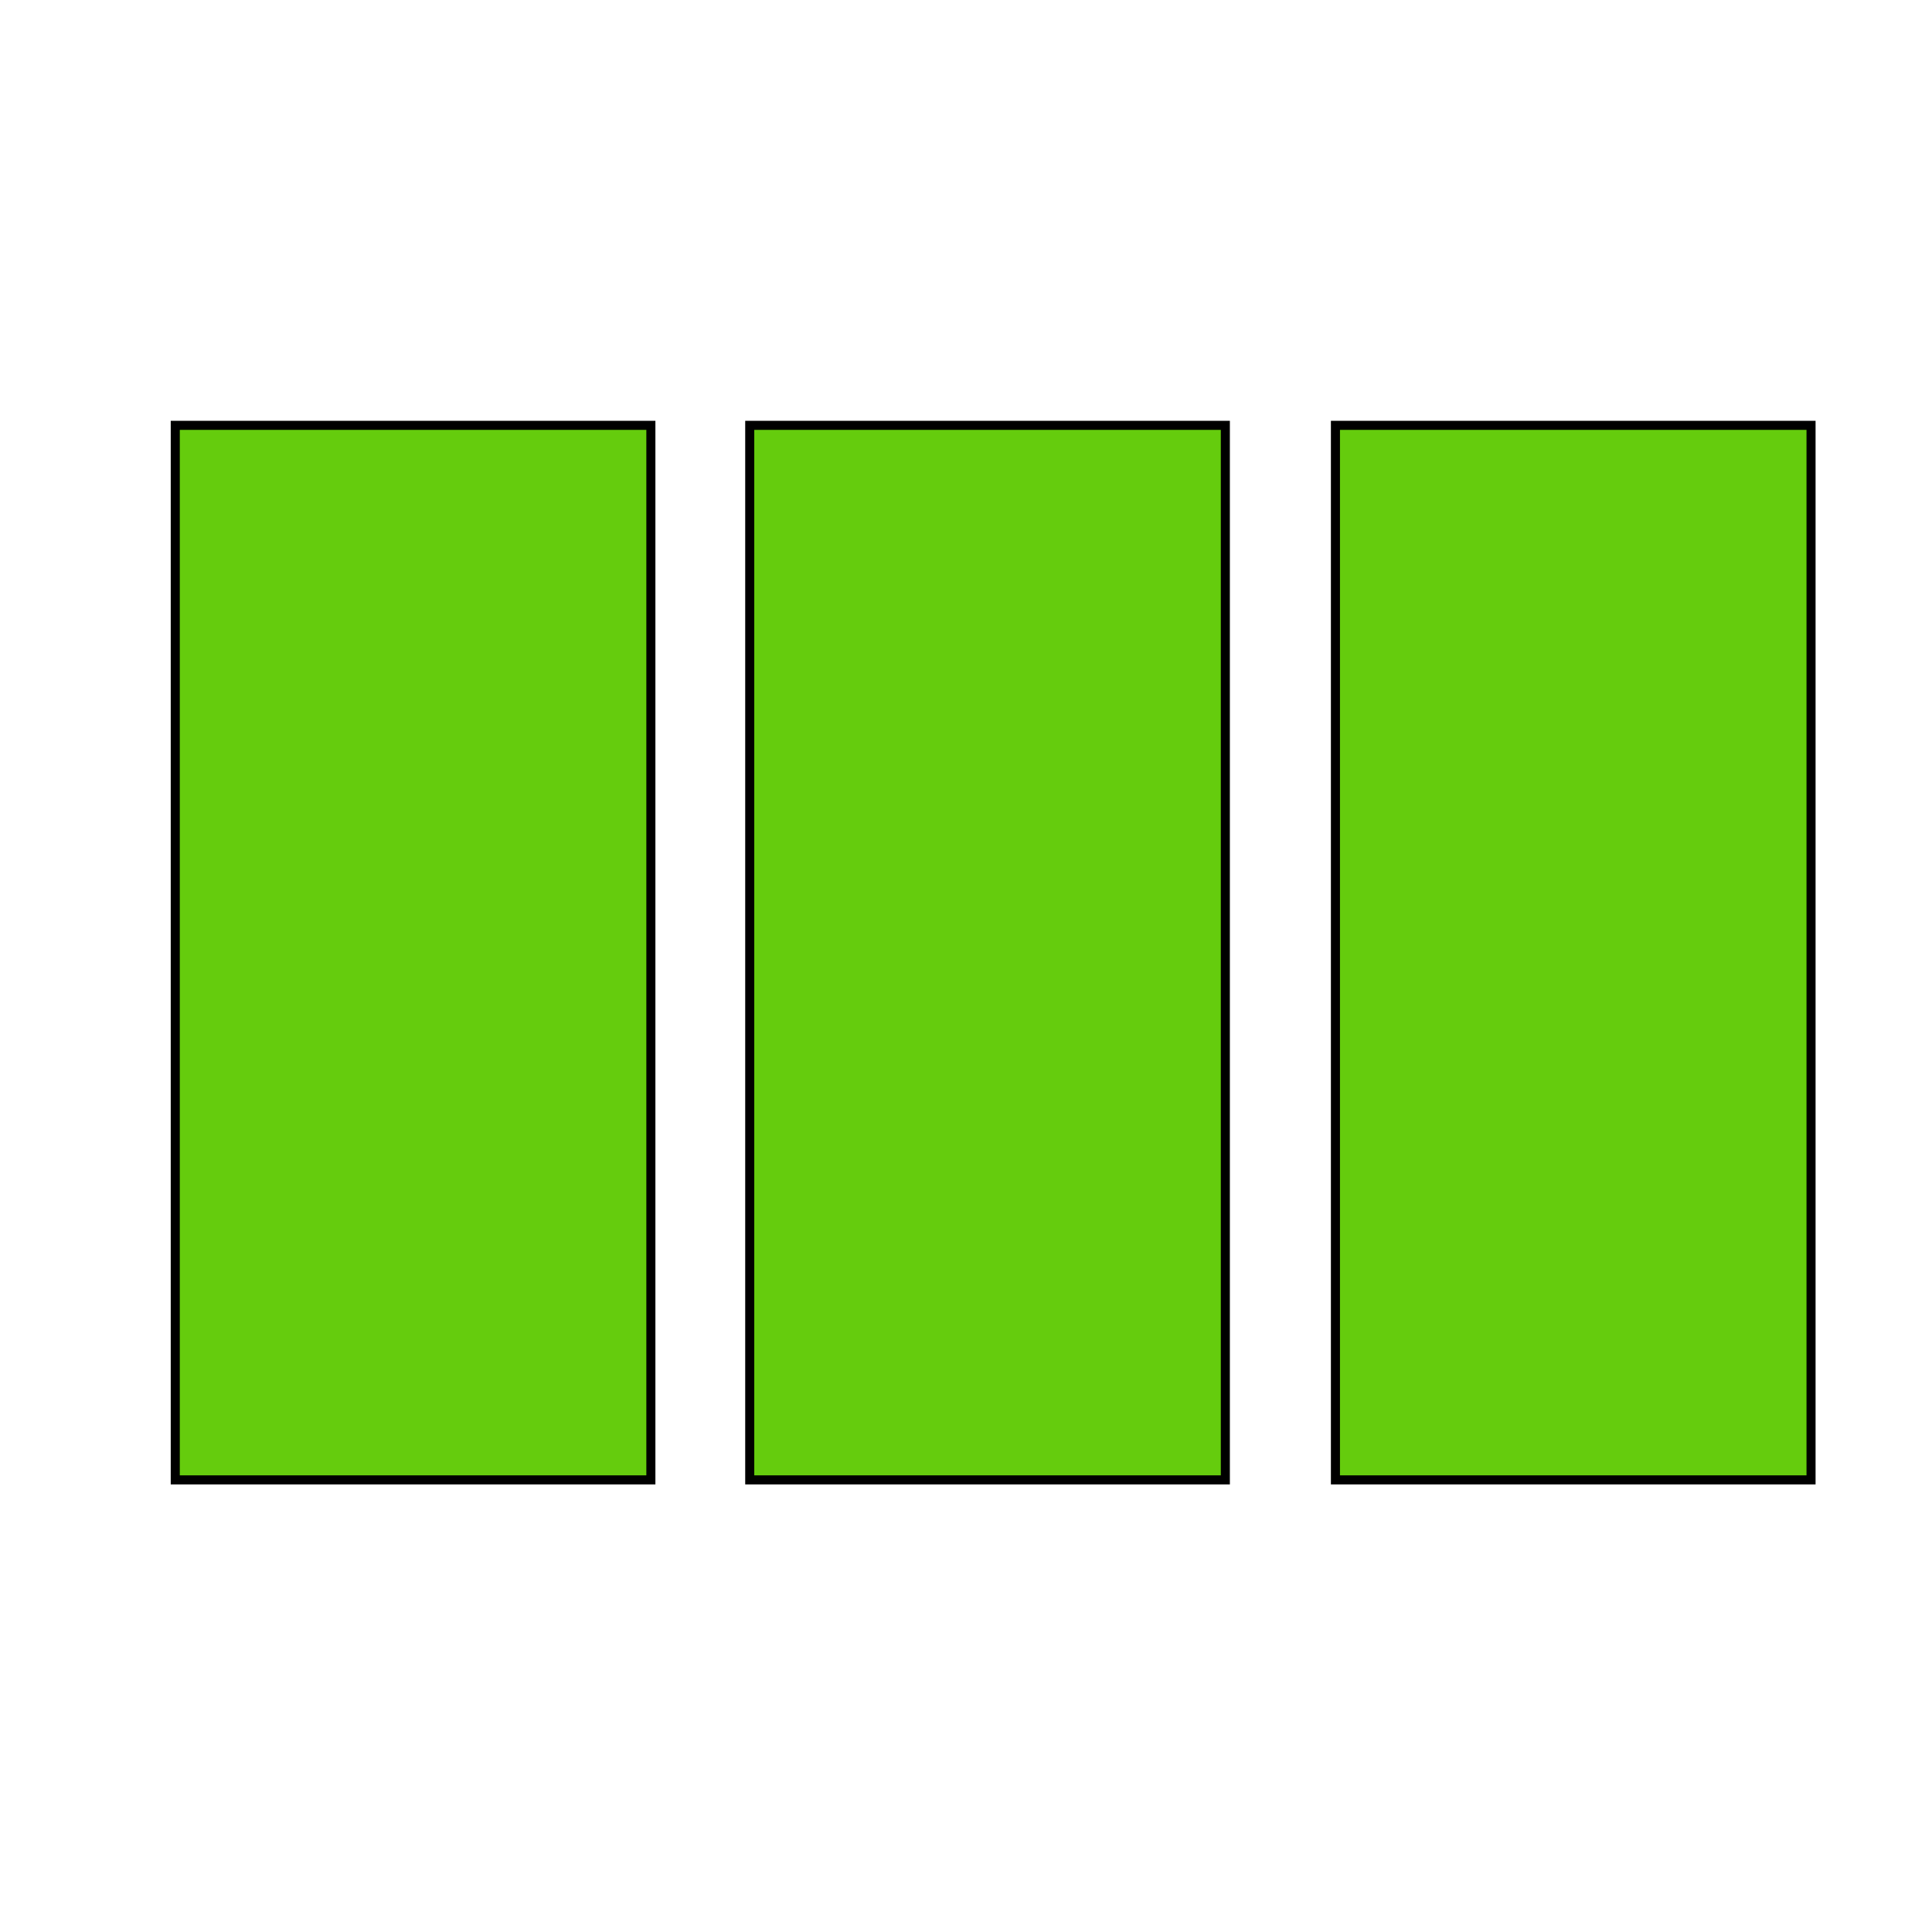
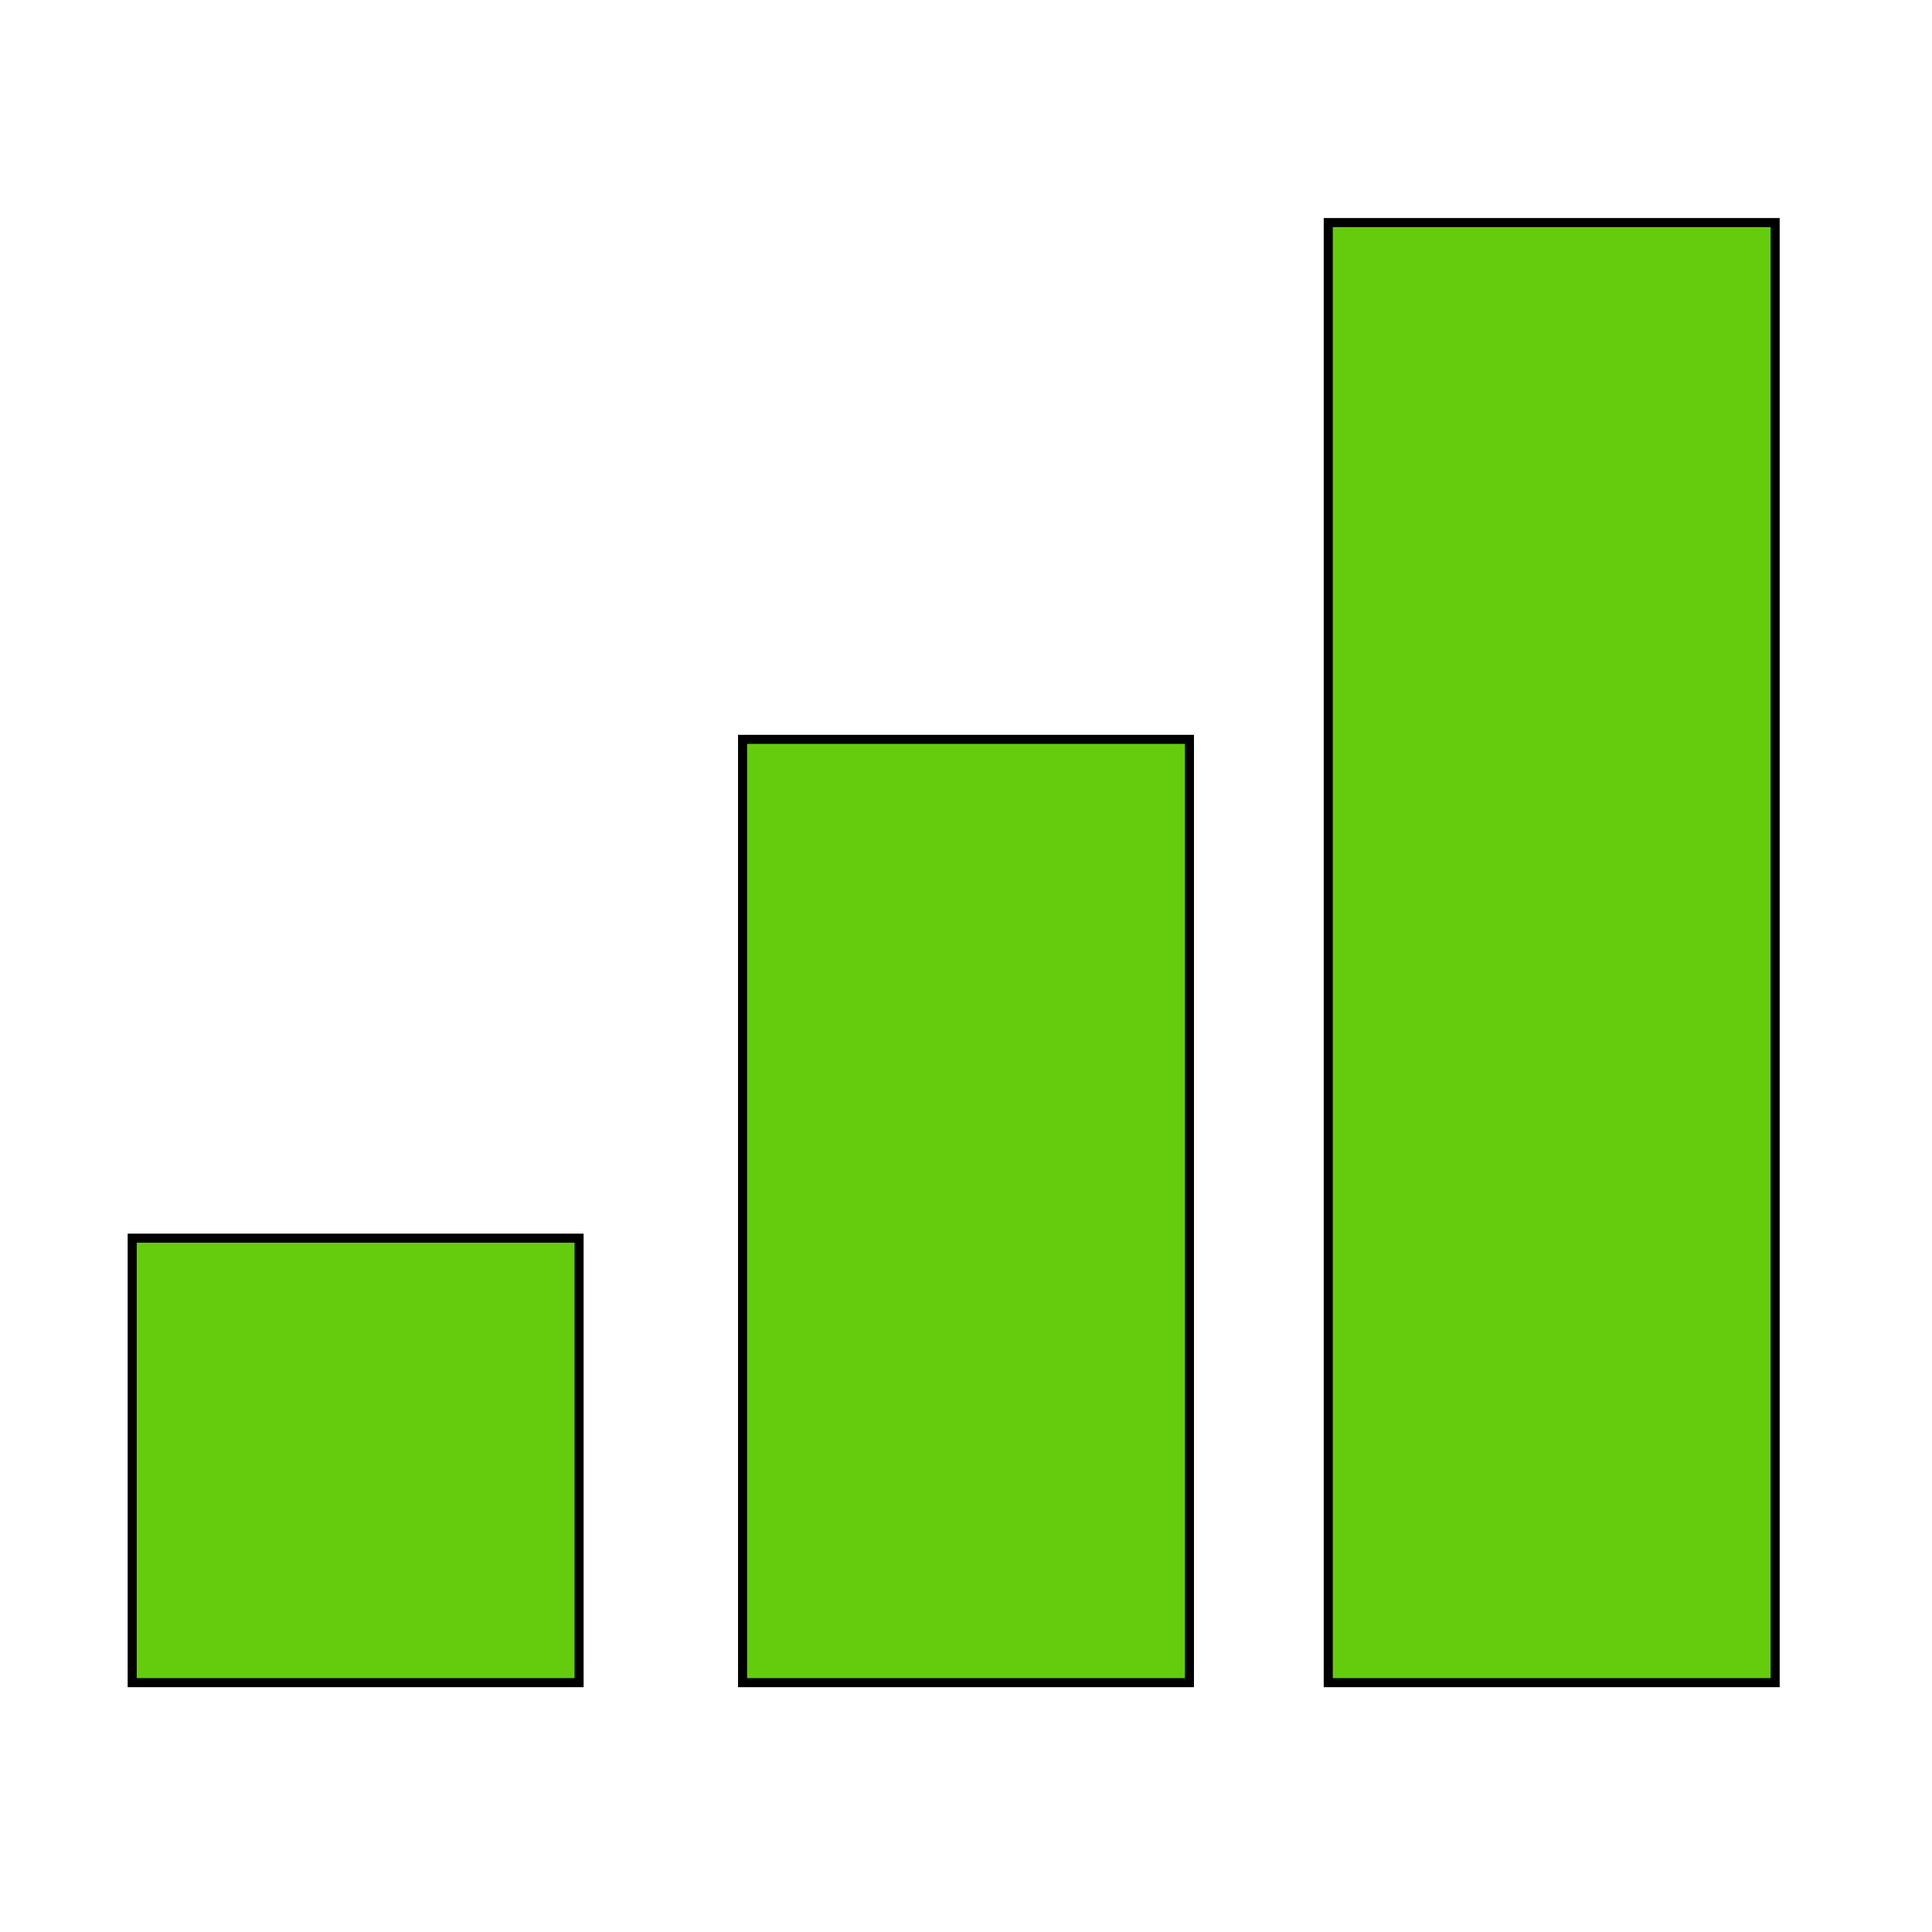
<svg xmlns="http://www.w3.org/2000/svg" xmlns:xlink="http://www.w3.org/1999/xlink" version="1.1" preserveAspectRatio="xMidYMid meet" viewBox="0 0 640 640" width="640" height="640">
  <defs>
-     <path d="M58.06 140.9L215.61 140.9L215.61 490.23L58.06 490.23L58.06 140.9Z" id="a33GeS9sCF" />
-     <path d="M248.36 140.9L405.91 140.9L405.91 490.23L248.36 490.23L248.36 140.9Z" id="egXgu48kB" />
-     <path d="M442.38 140.9L599.93 140.9L599.93 490.23L442.38 490.23L442.38 140.9Z" id="em3abqhax" />
+     <path d="M43.79 410.16L191.83 410.16L191.83 557.4L43.79 557.4L43.79 410.16Z" id="aiyIvRwxw" />
+     <path d="M245.98 244.92L394.02 244.92L394.02 557.4L245.98 557.4L245.98 244.92Z" id="dDkZlgOlt" />
+     <path d="M440 73.73L588.04 73.73L588.04 557.4L440 557.4L440 73.73Z" id="i1PnbZfI18" />
  </defs>
  <g>
    <g>
      <g>
-         <use xlink:href="#a33GeS9sCF" opacity="1" fill="#65cc0d" fill-opacity="1" />
+         <use xlink:href="#aiyIvRwxw" opacity="1" fill="#65cc0d" fill-opacity="1" />
        <g>
-           <use xlink:href="#a33GeS9sCF" opacity="1" fill-opacity="0" stroke="#000000" stroke-width="3" stroke-opacity="1" />
+           <use xlink:href="#aiyIvRwxw" opacity="1" fill-opacity="0" stroke="#000000" stroke-width="3" stroke-opacity="1" />
        </g>
      </g>
      <g>
-         <use xlink:href="#egXgu48kB" opacity="1" fill="#65cc0d" fill-opacity="1" />
+         <use xlink:href="#dDkZlgOlt" opacity="1" fill="#65cc0d" fill-opacity="1" />
        <g>
-           <use xlink:href="#egXgu48kB" opacity="1" fill-opacity="0" stroke="#000000" stroke-width="3" stroke-opacity="1" />
+           <use xlink:href="#dDkZlgOlt" opacity="1" fill-opacity="0" stroke="#000000" stroke-width="3" stroke-opacity="1" />
        </g>
      </g>
      <g>
-         <use xlink:href="#em3abqhax" opacity="1" fill="#65cc0d" fill-opacity="1" />
+         <use xlink:href="#i1PnbZfI18" opacity="1" fill="#65cc0d" fill-opacity="1" />
        <g>
-           <use xlink:href="#em3abqhax" opacity="1" fill-opacity="0" stroke="#000000" stroke-width="3" stroke-opacity="1" />
+           <use xlink:href="#i1PnbZfI18" opacity="1" fill-opacity="0" stroke="#000000" stroke-width="3" stroke-opacity="1" />
        </g>
      </g>
    </g>
  </g>
</svg>
